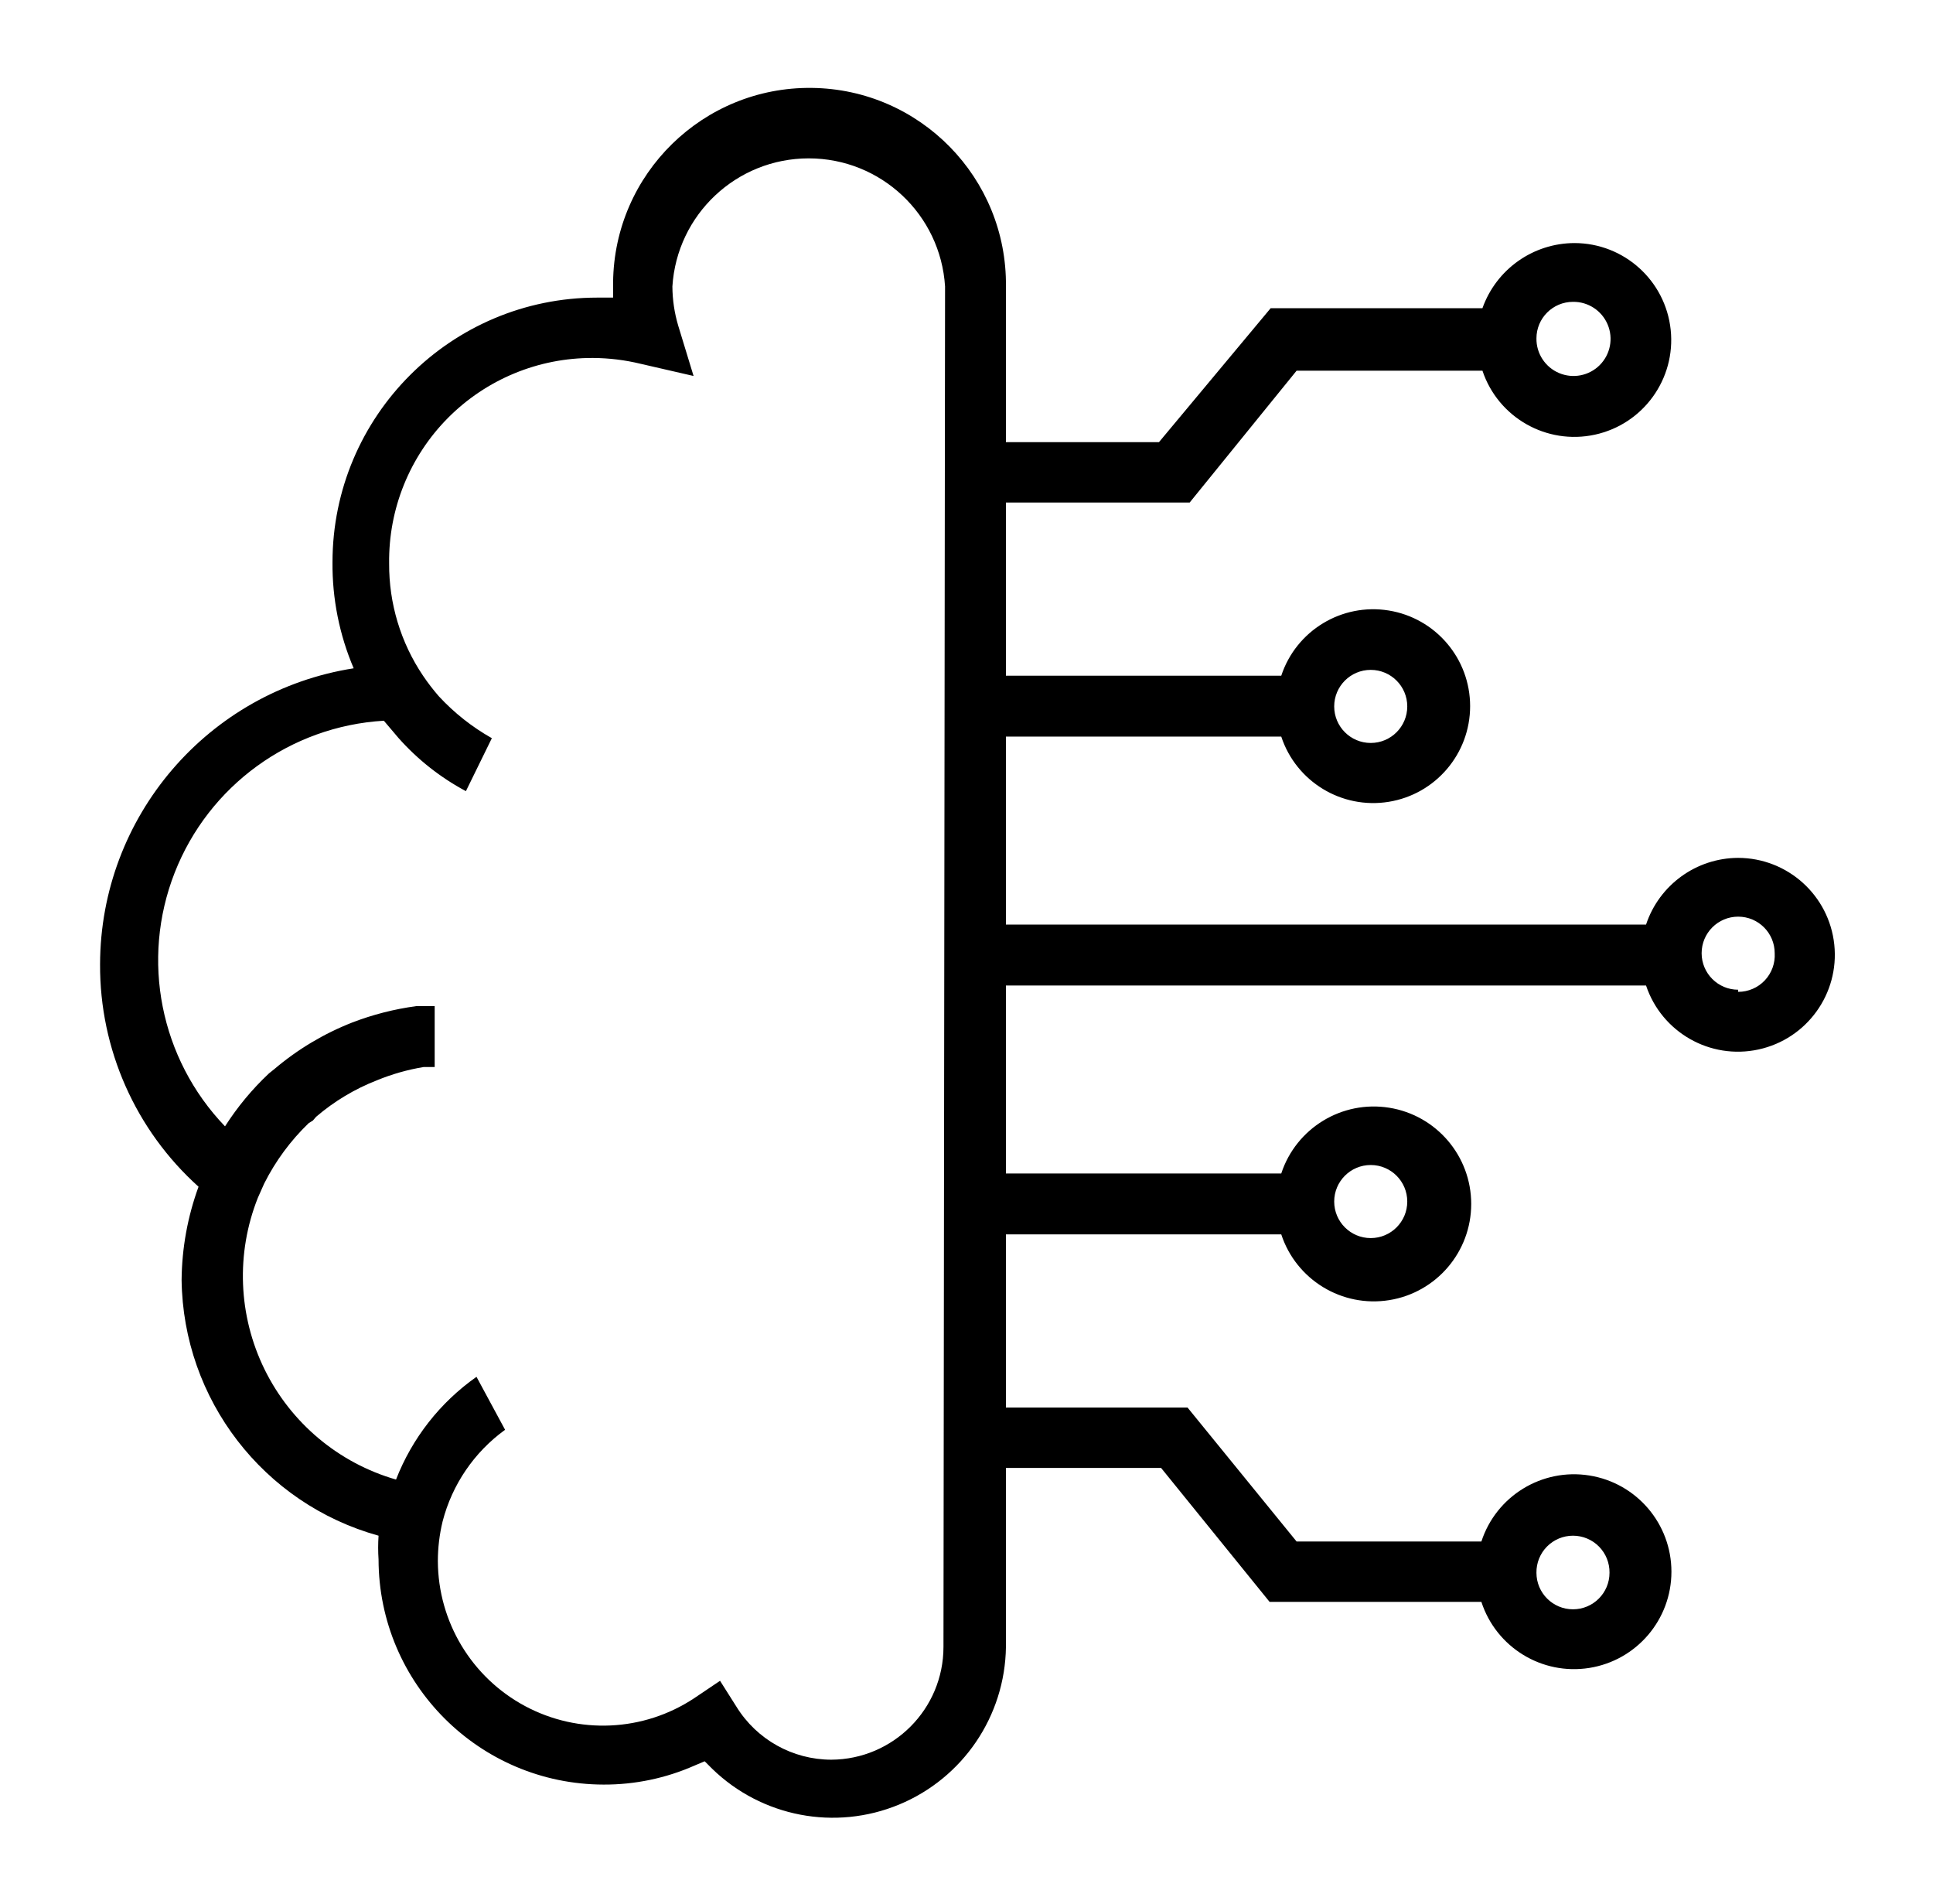
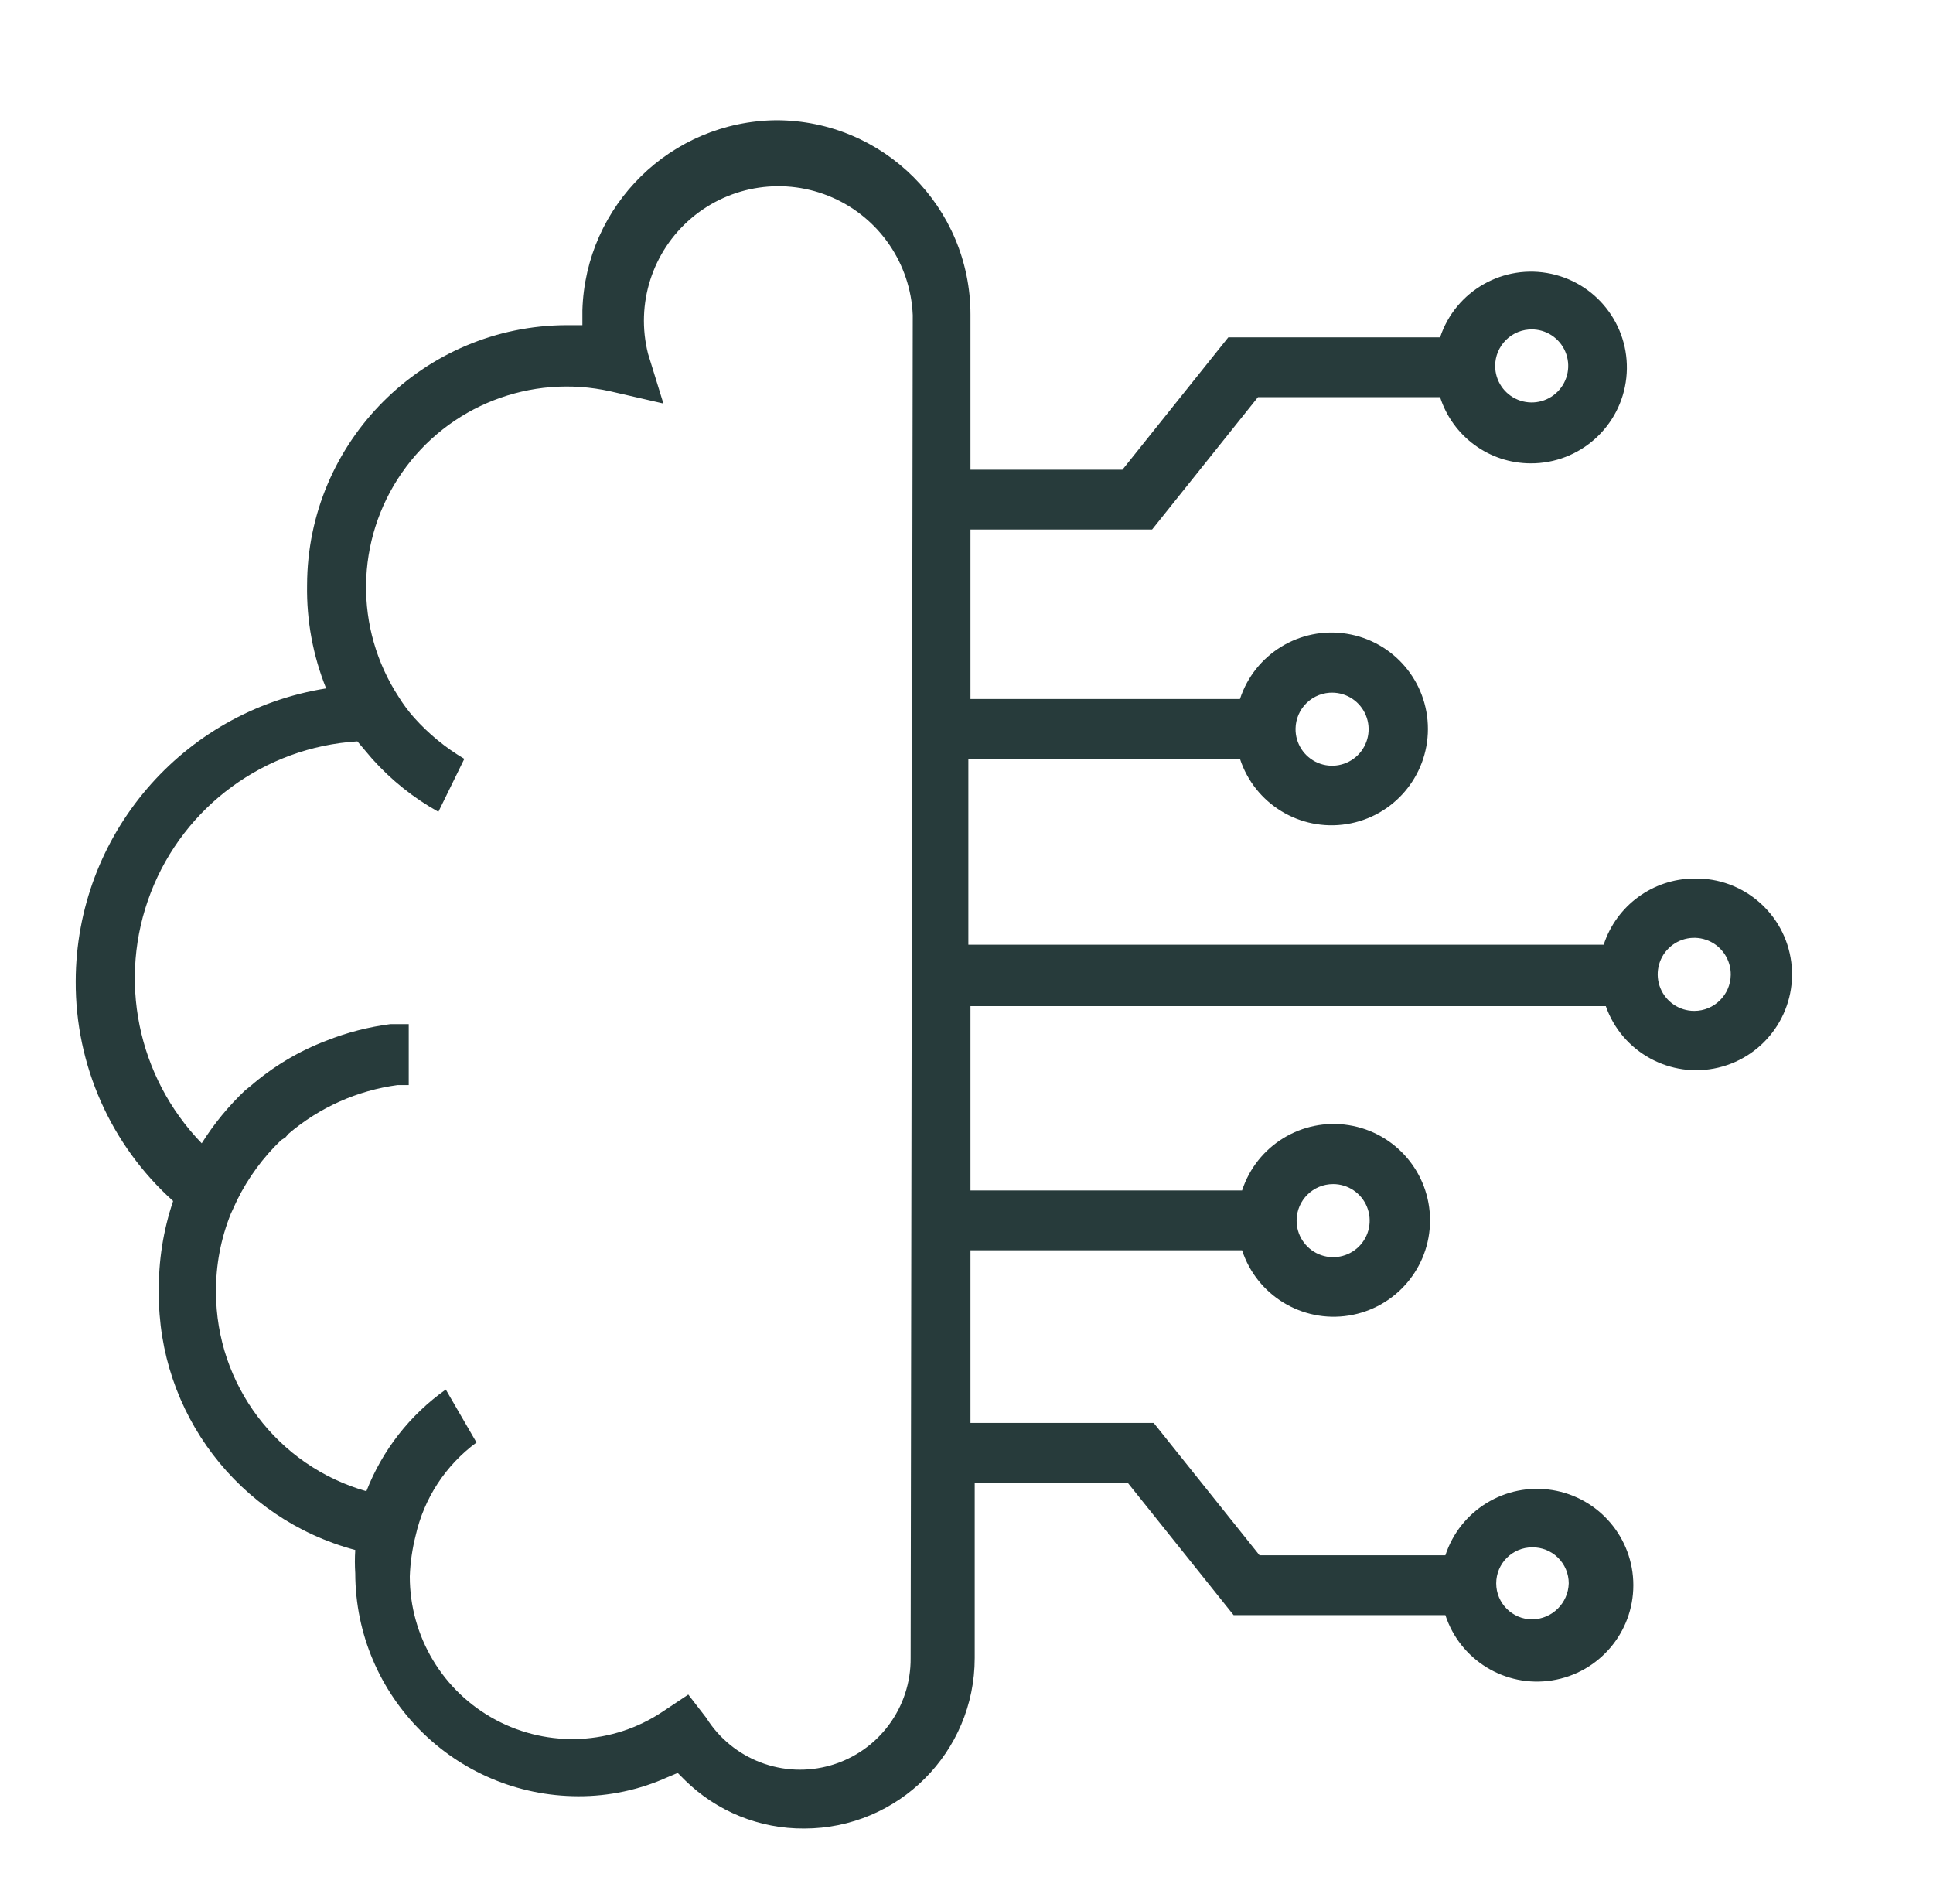
<svg xmlns="http://www.w3.org/2000/svg" id="Layer_1" data-name="Layer 1" viewBox="0 0 36.51 35.95">
-   <path d="M32.83,16.2a1.84,1.84,0,0,0-1.74,1.26H19V13.91h5.2a1.83,1.83,0,1,0,0-1.15H19V9.49h3.47L24.49,7H28a1.83,1.83,0,1,0,1.74-2.41A1.85,1.85,0,0,0,28,5.82h-4L21.89,8.35H19V5.41a3.71,3.71,0,0,0-7.42-.08l0,.29h-.3a5,5,0,0,0-5,5,5,5,0,0,0,.4,2,5.67,5.67,0,0,0-4.79,5.59,5.61,5.61,0,0,0,1.86,4.2,5.27,5.27,0,0,0-.32,1.76A5.08,5.08,0,0,0,7.15,29a3.4,3.4,0,0,0,0,.45,4.26,4.26,0,0,0,4.25,4.25,4.21,4.21,0,0,0,1.72-.36l.19-.08.14.14A3.27,3.27,0,0,0,19,31.1V27.72h2.93l2.05,2.53h4a1.84,1.84,0,1,0,0-1.14H24.49l-2.06-2.53H19V23.31h5.2a1.84,1.84,0,1,0,0-1.15H19V18.61H31.09a1.83,1.83,0,1,0,1.74-2.41Zm-6.94-3.55a.69.69,0,1,1-.69.69A.69.69,0,0,1,25.89,12.65ZM29.71,5.7a.7.7,0,1,1-.69.69A.69.69,0,0,1,29.71,5.7ZM17.82,31.1a2.13,2.13,0,0,1-2.12,2.13,2.11,2.11,0,0,1-1.79-1l-.31-.49-.49.33a3.12,3.12,0,0,1-4.84-2.59,3.2,3.2,0,0,1,.09-.75A3.09,3.09,0,0,1,9.54,27L9,26a4.26,4.26,0,0,0-1.52,1.94,4,4,0,0,1-2.61-5.32l.12-.27a4.2,4.2,0,0,1,.84-1.14l.08-.05.06-.07a4,4,0,0,1,1.15-.69A4.06,4.06,0,0,1,8,20.15l.21,0V19l-.35,0a5.37,5.37,0,0,0-1.21.31,5.22,5.22,0,0,0-1.47.88l-.1.08a5.25,5.25,0,0,0-.83,1,4.53,4.53,0,0,1,3-7.66v0l.28.33a4.6,4.6,0,0,0,1.27,1l.49-1a4.12,4.12,0,0,1-1-.79,4,4,0,0,1-.3-.39v0a3.75,3.75,0,0,1-.64-2.12A3.83,3.83,0,0,1,11.2,6.76a3.89,3.89,0,0,1,.9.11l1,.23-.29-.95a2.65,2.65,0,0,1-.11-.74,2.58,2.58,0,0,1,5.15,0ZM29.71,29a.69.69,0,0,1,.69.7.69.69,0,1,1-1.38,0A.69.69,0,0,1,29.71,29ZM25.89,22a.69.69,0,1,1-.69.69A.69.69,0,0,1,25.89,22Zm6.94-3.31a.69.69,0,1,1,.69-.69A.69.69,0,0,1,32.83,18.73Z" />
+   <defs>
+     <style>
+       .cls-1 {
+         fill: #273b3b;
+       }
+     </style>
+   </defs>
+   <path class="cls-1" d="M32,16.59a1.81,1.81,0,0,0-1.71,1.25h-12V14.33h5.13a1.82,1.82,0,1,0,0-1.13H18.33V10h3.43l2-2.5h3.44a1.8,1.8,0,0,0,1.71,1.25,1.81,1.81,0,1,0-1.71-2.38h-4l-2,2.5H18.33V5.94a3.67,3.67,0,0,0-3.67-3.67A3.7,3.7,0,0,0,11,5.86l0,.28h-.29a4.92,4.92,0,0,0-4.91,4.91A5,5,0,0,0,6.16,13a5.61,5.61,0,0,0-4.73,5.53,5.54,5.54,0,0,0,1.84,4.15A5.14,5.14,0,0,0,3,24.4a5,5,0,0,0,3.71,4.87,3.37,3.37,0,0,0,0,.44,4.22,4.22,0,0,0,4.21,4.21,4.07,4.07,0,0,0,1.69-.36l.19-.08.14.14a3.18,3.18,0,0,0,2.25.91,3.22,3.22,0,0,0,3.22-3.22V28h2.89l2,2.5h4a1.82,1.82,0,1,0,0-1.13H23.79l-2-2.5H18.33V23.61h5.13a1.82,1.82,0,1,0,0-1.13H18.33V19h12A1.81,1.81,0,1,0,32,16.59Zm-6.84-3.51a.69.69,0,1,1-.69.68A.69.69,0,0,1,25.18,13.08Zm3.76-6.86a.69.69,0,1,1-.68.69A.69.69,0,0,1,28.94,6.22ZM17.2,31.31a2.09,2.09,0,0,1-3.86,1.13L13,32l-.48.32a3.07,3.07,0,0,1-4.78-2.55A3.65,3.65,0,0,1,7.85,29,3,3,0,0,1,9,27.24l-.58-1a4.23,4.23,0,0,0-1.5,1.92A3.91,3.91,0,0,1,4.08,24.4a3.86,3.86,0,0,1,.28-1.48l.12-.26a4.07,4.07,0,0,1,.83-1.13l.08-.05.06-.07a4,4,0,0,1,2.06-.92l.21,0V19.34c-.12,0-.23,0-.35,0a5,5,0,0,0-1.2.31,4.79,4.79,0,0,0-1.44.86l-.1.08a5.14,5.14,0,0,0-.82,1A4.48,4.48,0,0,1,6.75,14v0l.28.33a4.83,4.83,0,0,0,1.25,1l.49-1a4,4,0,0,1-.95-.78,2.82,2.82,0,0,1-.29-.39h0a3.79,3.79,0,0,1,4-5.77l1,.23-.29-.94a2.54,2.54,0,1,1,5-.73Zm11.74-2.09a.68.68,0,0,1,.69.68.7.7,0,0,1-.69.68.68.68,0,0,1,0-1.36Zm-3.76-6.86a.69.69,0,1,1-.69.68A.69.69,0,0,1,25.18,22.36ZM32,19.09a.69.69,0,1,1,.69-.68A.69.69,0,0,1,32,19.09Z" />
</svg>
